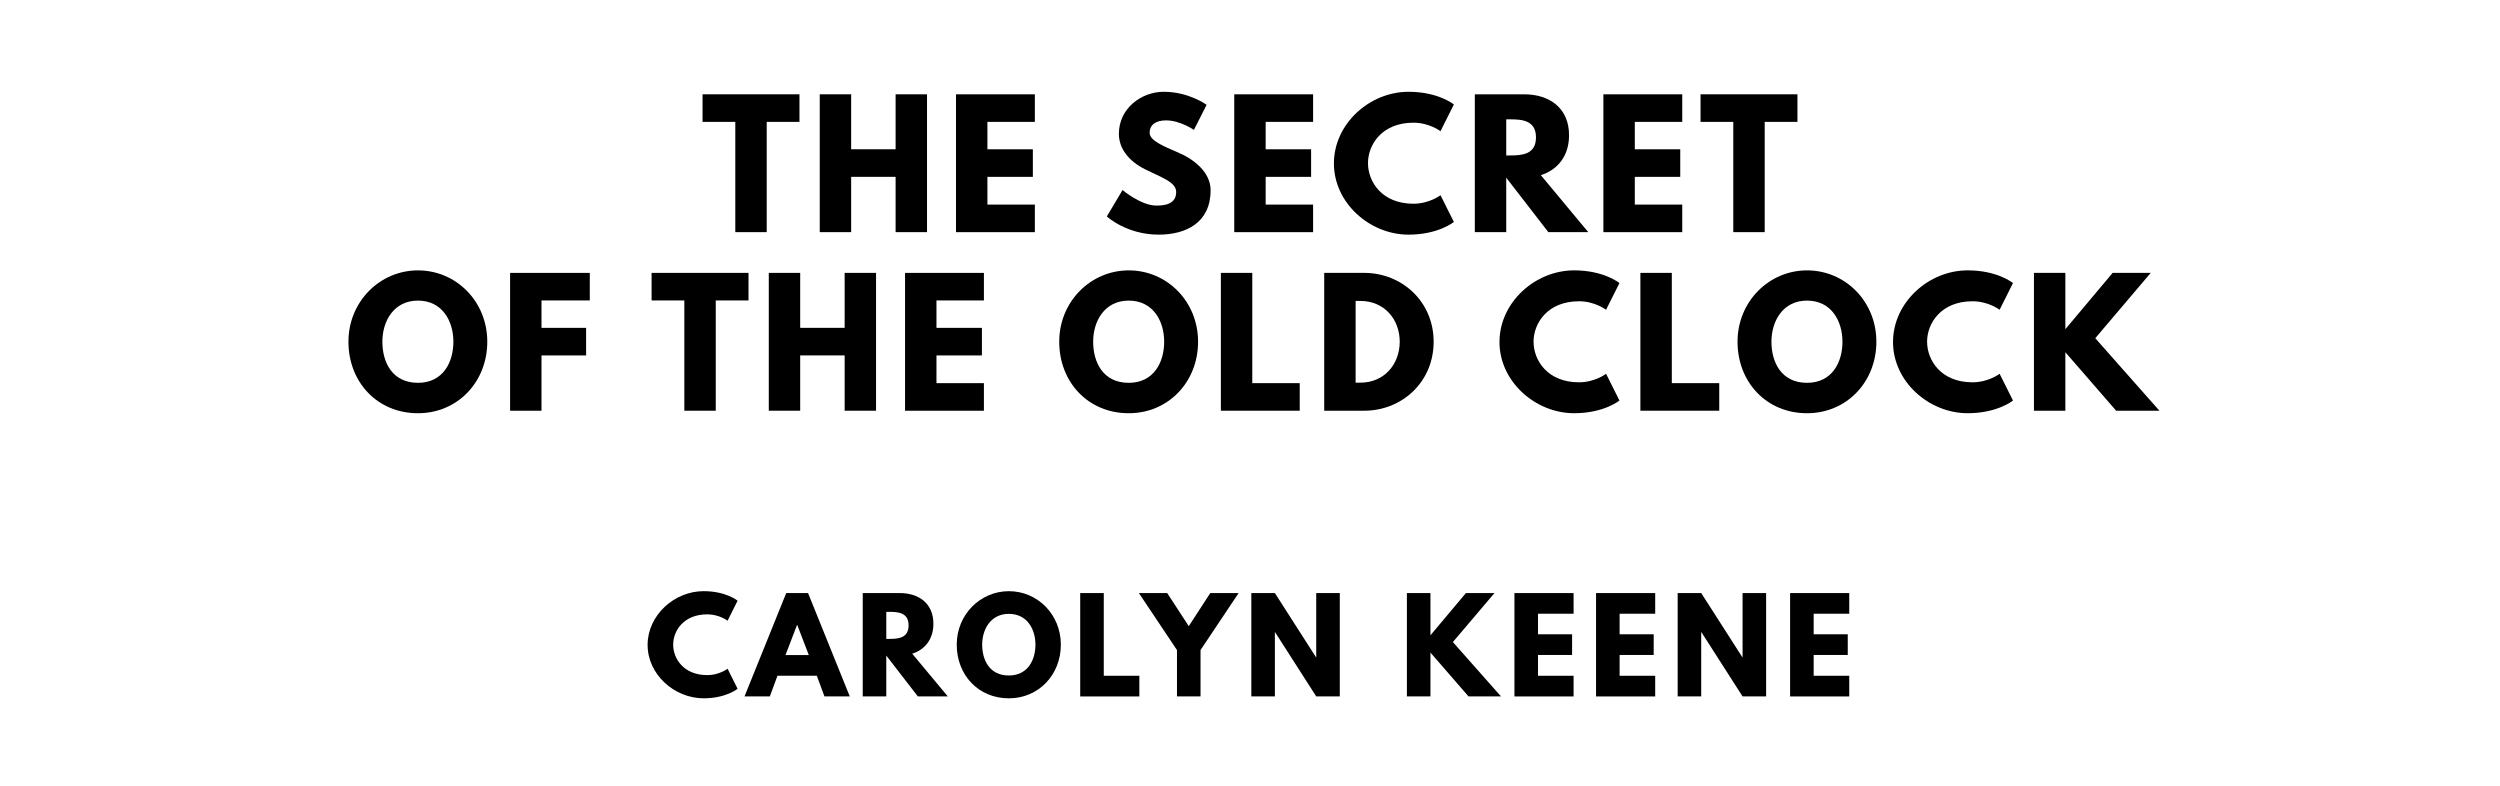
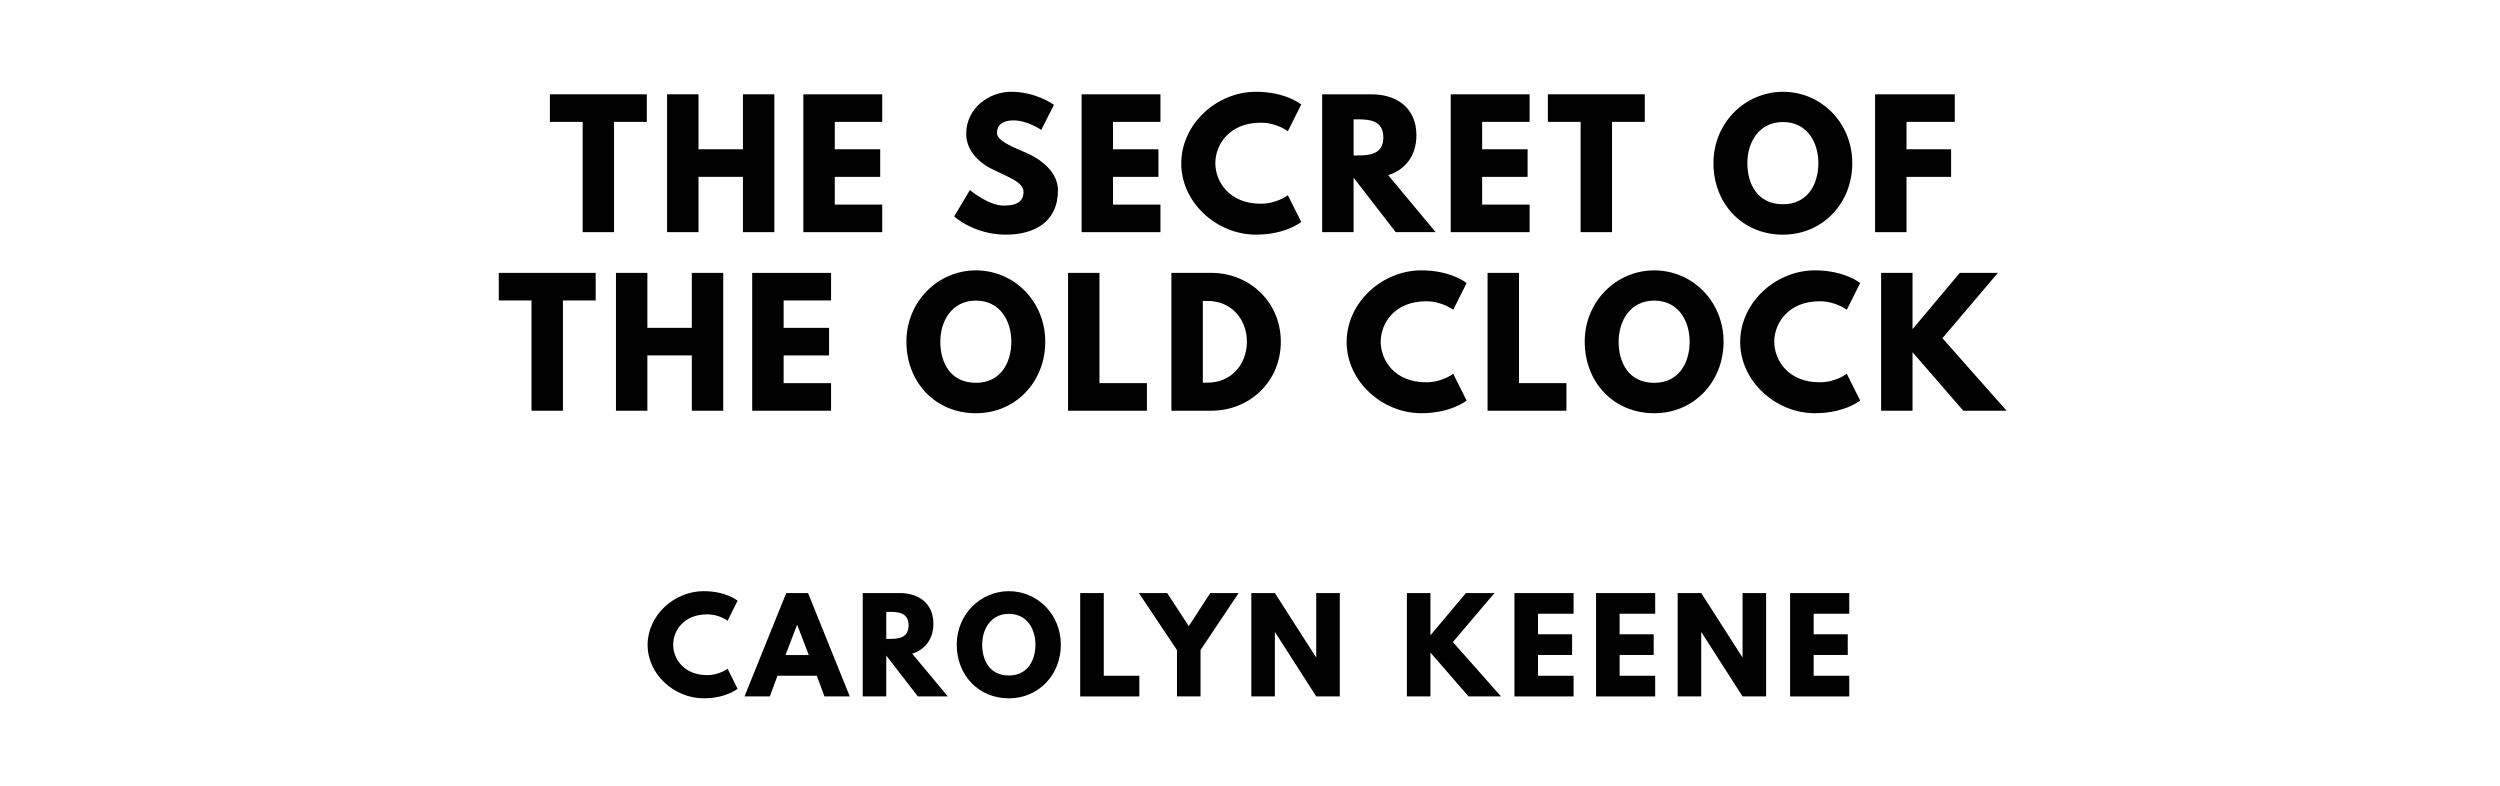
<svg xmlns="http://www.w3.org/2000/svg" version="1.1" viewBox="0 0 1400 440">
-   <g aria-label="THE SECRET">
-     <path d="M393.43,68.25l0.00-15.44l54.27,0.00l0.00,15.44l-18.34,0.00l0.00,61.75l-17.59,0.00l0.00-61.75l-18.34,0.00z" />
-     <path d="M476.65,99.03l0.00,30.97l-17.59,0.00l0.00-77.19l17.59,0.00l0.00,30.78l24.89,0.00l0.00-30.78l17.59,0.00l0.00,77.19l-17.59,0.00l0.00-30.97l-24.89,0.00z" />
-     <path d="M579.52,52.81l0.00,15.44l-26.57,0.00l0.00,15.35l25.45,0.00l0.00,15.44l-25.45,0.00l0.00,15.53l26.57,0.00l0.00,15.44l-44.16,0.00l0.00-77.19l44.16,0.00z" />
-     <path d="M651.75,51.40c14.04,0.00,23.95,7.30,23.95,7.30l-7.11,14.04s-7.67-5.33-15.63-5.33c-5.99,0.00-9.17,2.71-9.17,6.92c0.00,4.30,7.30,7.39,16.09,11.13c8.61,3.65,18.06,10.95,18.06,21.05c0.00,18.43-14.04,24.89-29.10,24.89c-18.06,0.00-29.01-10.20-29.01-10.20l8.80-14.78s10.29,8.70,18.90,8.70c3.84,0.00,11.13-0.37,11.13-7.58c0.00-5.61-8.23-8.14-17.40-12.73c-9.26-4.58-14.69-11.79-14.69-19.84c0.00-14.41,12.73-23.58,25.17-23.58z" />
-     <path d="M735.34,52.81l0.00,15.44l-26.57,0.00l0.00,15.35l25.45,0.00l0.00,15.44l-25.45,0.00l0.00,15.53l26.57,0.00l0.00,15.44l-44.16,0.00l0.00-77.19l44.16,0.00z" />
-     <path d="M791.52,114.09c8.98,0.00,15.16-4.77,15.16-4.77l7.49,14.97s-8.61,7.11-25.36,7.11c-21.80,0.00-41.82-17.78-41.82-39.86c0.00-22.18,19.93-40.14,41.82-40.14c16.75,0.00,25.36,7.11,25.36,7.11l-7.49,14.97s-6.18-4.77-15.16-4.77c-17.68,0.00-25.45,12.35-25.45,22.64c0.00,10.39,7.77,22.74,25.45,22.74z" />
-     <path d="M825.90,52.81l27.60,0.00c14.32,0.00,25.17,7.77,25.17,22.92c0.00,11.60-6.36,19.37-15.81,22.36l26.57,31.91l-22.36,0.00l-23.58-30.50l0.00,30.50l-17.59,0.00l0.00-77.19z  M843.49,87.05l2.06,0.00c6.64,0.00,14.60-0.47,14.60-10.11s-7.95-10.11-14.60-10.11l-2.06,0.00l0.00,20.21z" />
-     <path d="M942.06,52.81l0.00,15.44l-26.57,0.00l0.00,15.35l25.45,0.00l0.00,15.44l-25.45,0.00l0.00,15.53l26.57,0.00l0.00,15.44l-44.16,0.00l0.00-77.19l44.16,0.00z" />
-     <path d="M952.30,68.25l0.00-15.44l54.27,0.00l0.00,15.44l-18.34,0.00l0.00,61.75l-17.59,0.00l0.00-61.75l-18.34,0.00z" />
+   <g aria-label="THE SECRET OF">
+     <path d="M307.94,68.25l0.00-15.44l54.27,0.00l0.00,15.44l-18.34,0.00l0.00,61.75l-17.59,0.00l0.00-61.75l-18.34,0.00z" />
+     <path d="M391.16,99.03l0.00,30.97l-17.59,0.00l0.00-77.19l17.59,0.00l0.00,30.78l24.89,0.00l0.00-30.78l17.59,0.00l0.00,77.19l-17.59,0.00l0.00-30.97l-24.89,0.00z" />
+     <path d="M494.04,52.81l0.00,15.44l-26.57,0.00l0.00,15.35l25.45,0.00l0.00,15.44l-25.45,0.00l0.00,15.53l26.57,0.00l0.00,15.44l-44.16,0.00l0.00-77.19l44.16,0.00z" />
+     <path d="M566.26,51.40c14.04,0.00,23.95,7.30,23.95,7.30l-7.11,14.04s-7.67-5.33-15.63-5.33c-5.99,0.00-9.17,2.71-9.17,6.92c0.00,4.30,7.30,7.39,16.09,11.13c8.61,3.65,18.06,10.95,18.06,21.05c0.00,18.43-14.04,24.89-29.10,24.89c-18.06,0.00-29.01-10.20-29.01-10.20l8.80-14.78s10.29,8.70,18.90,8.70c3.84,0.00,11.13-0.37,11.13-7.58c0.00-5.61-8.23-8.14-17.40-12.73c-9.26-4.58-14.69-11.79-14.69-19.84c0.00-14.41,12.73-23.58,25.17-23.58z" />
+     <path d="M649.85,52.81l0.00,15.44l-26.57,0.00l0.00,15.35l25.45,0.00l0.00,15.44l-25.45,0.00l0.00,15.53l26.57,0.00l0.00,15.44l-44.16,0.00l0.00-77.19l44.16,0.00z" />
+     <path d="M706.04,114.09c8.98,0.00,15.16-4.77,15.16-4.77l7.49,14.97s-8.61,7.11-25.36,7.11c-21.80,0.00-41.82-17.78-41.82-39.86c0.00-22.18,19.93-40.14,41.82-40.14c16.75,0.00,25.36,7.11,25.36,7.11l-7.49,14.97s-6.18-4.77-15.16-4.77c-17.68,0.00-25.45,12.35-25.45,22.64c0.00,10.39,7.77,22.74,25.45,22.74z" />
+     <path d="M740.42,52.81l27.60,0.00c14.32,0.00,25.17,7.77,25.17,22.92c0.00,11.60-6.36,19.37-15.81,22.36l26.57,31.91l-22.36,0.00l-23.58-30.50l0.00,30.50l-17.59,0.00l0.00-77.19z  M758.01,87.05l2.06,0.00c6.64,0.00,14.60-0.47,14.60-10.11s-7.95-10.11-14.60-10.11l-2.06,0.00l0.00,20.21z" />
+     <path d="M856.57,52.81l0.00,15.44l-26.57,0.00l0.00,15.35l25.45,0.00l0.00,15.44l-25.45,0.00l0.00,15.53l26.57,0.00l0.00,15.44l-44.16,0.00l0.00-77.19l44.16,0.00z" />
+     <path d="M866.81,68.25l0.00-15.44l54.27,0.00l0.00,15.44l-18.34,0.00l0.00,61.75l-17.59,0.00l0.00-61.75l-18.34,0.00z" />
+     <path d="M959.53,91.36c0.00-22.55,17.68-39.95,38.92-39.95c21.43,0.00,38.83,17.40,38.83,39.95s-16.65,40.05-38.83,40.05c-22.83,0.00-38.92-17.50-38.92-40.05z  M978.52,91.36c0.00,11.51,5.52,23.02,19.93,23.02c14.04,0.00,19.84-11.51,19.84-23.02s-6.18-23.02-19.84-23.02c-13.57,0.00-19.93,11.51-19.93,23.02z" />
+     <path d="M1094.68,52.81l0.00,15.44l-27.04,0.00l0.00,15.35l24.98,0.00l0.00,15.44l-24.98,0.00l0.00,30.97l-17.59,0.00l0.00-77.19l44.63,0.00z" />
  </g>
-   <g aria-label="OF THE OLD CLOCK">
-     <path d="M195.13,191.36c0.00-22.55,17.68-39.95,38.92-39.95c21.43,0.00,38.83,17.40,38.83,39.95s-16.65,40.05-38.83,40.05c-22.83,0.00-38.92-17.50-38.92-40.05z  M214.13,191.36c0.00,11.51,5.52,23.02,19.93,23.02c14.04,0.00,19.84-11.51,19.84-23.02s-6.18-23.02-19.84-23.02c-13.57,0.00-19.93,11.51-19.93,23.02z" />
-     <path d="M330.28,152.81l0.00,15.44l-27.04,0.00l0.00,15.35l24.98,0.00l0.00,15.44l-24.98,0.00l0.00,30.97l-17.59,0.00l0.00-77.19l44.63,0.00z" />
-     <path d="M364.89,168.25l0.00-15.44l54.27,0.00l0.00,15.44l-18.34,0.00l0.00,61.75l-17.59,0.00l0.00-61.75l-18.34,0.00z" />
-     <path d="M448.11,199.03l0.00,30.97l-17.59,0.00l0.00-77.19l17.59,0.00l0.00,30.78l24.89,0.00l0.00-30.78l17.59,0.00l0.00,77.19l-17.59,0.00l0.00-30.97l-24.89,0.00z" />
-     <path d="M550.99,152.81l0.00,15.44l-26.57,0.00l0.00,15.35l25.45,0.00l0.00,15.44l-25.45,0.00l0.00,15.53l26.57,0.00l0.00,15.44l-44.16,0.00l0.00-77.19l44.16,0.00z" />
-     <path d="M593.17,191.36c0.00-22.55,17.68-39.95,38.92-39.95c21.43,0.00,38.83,17.40,38.83,39.95s-16.65,40.05-38.83,40.05c-22.83,0.00-38.92-17.50-38.92-40.05z  M612.17,191.36c0.00,11.51,5.52,23.02,19.93,23.02c14.04,0.00,19.84-11.51,19.84-23.02s-6.18-23.02-19.84-23.02c-13.57,0.00-19.93,11.51-19.93,23.02z" />
-     <path d="M701.28,152.81l0.00,61.75l26.57,0.00l0.00,15.44l-44.16,0.00l0.00-77.19l17.59,0.00z" />
-     <path d="M741.56,152.81l22.36,0.00c21.15,0.00,38.92,16.09,38.92,38.55c0.00,22.55-17.68,38.64-38.92,38.64l-22.36,0.00l0.00-77.19z  M759.15,214.28l2.71,0.00c13.01,0.00,21.89-9.92,21.99-22.83c0.00-12.91-8.89-22.92-21.99-22.92l-2.71,0.00l0.00,45.75z" />
-     <path d="M884.24,214.09c8.98,0.00,15.16-4.77,15.16-4.77l7.49,14.97s-8.61,7.11-25.36,7.11c-21.80,0.00-41.82-17.78-41.82-39.86c0.00-22.18,19.93-40.14,41.82-40.14c16.75,0.00,25.36,7.11,25.36,7.11l-7.49,14.97s-6.18-4.77-15.16-4.77c-17.68,0.00-25.45,12.35-25.45,22.64c0.00,10.39,7.77,22.74,25.45,22.74z" />
-     <path d="M936.21,152.81l0.00,61.75l26.57,0.00l0.00,15.44l-44.16,0.00l0.00-77.19l17.59,0.00z" />
-     <path d="M973.02,191.36c0.00-22.55,17.68-39.95,38.92-39.95c21.43,0.00,38.83,17.40,38.83,39.95s-16.65,40.05-38.83,40.05c-22.83,0.00-38.92-17.50-38.92-40.05z  M992.01,191.36c0.00,11.51,5.52,23.02,19.93,23.02c14.04,0.00,19.84-11.51,19.84-23.02s-6.18-23.02-19.84-23.02c-13.57,0.00-19.93,11.51-19.93,23.02z" />
-     <path d="M1104.62,214.09c8.98,0.00,15.16-4.77,15.16-4.77l7.49,14.97s-8.61,7.11-25.36,7.11c-21.80,0.00-41.82-17.78-41.82-39.86c0.00-22.18,19.93-40.14,41.82-40.14c16.75,0.00,25.36,7.11,25.36,7.11l-7.49,14.97s-6.18-4.77-15.16-4.77c-17.68,0.00-25.45,12.35-25.45,22.64c0.00,10.39,7.77,22.74,25.45,22.74z" />
-     <path d="M1209.27,230.00l-24.23,0.00l-28.44-32.75l0.00,32.75l-17.59,0.00l0.00-77.19l17.59,0.00l0.00,31.53l26.48-31.53l21.33,0.00l-31.06,36.58z" />
+   <g aria-label="THE OLD CLOCK">
+     <path d="M279.31,168.25l0.00-15.44l54.27,0.00l0.00,15.44l-18.34,0.00l0.00,61.75l-17.59,0.00l0.00-61.75l-18.34,0.00z" />
+     <path d="M362.53,199.03l0.00,30.97l-17.59,0.00l0.00-77.19l17.59,0.00l0.00,30.78l24.89,0.00l0.00-30.78l17.59,0.00l0.00,77.19l-17.59,0.00l0.00-30.97l-24.89,0.00z" />
+     <path d="M465.40,152.81l0.00,15.44l-26.57,0.00l0.00,15.35l25.45,0.00l0.00,15.44l-25.45,0.00l0.00,15.53l26.57,0.00l0.00,15.44l-44.16,0.00l0.00-77.19l44.16,0.00z" />
+     <path d="M507.59,191.36c0.00-22.55,17.68-39.95,38.92-39.95c21.43,0.00,38.83,17.40,38.83,39.95s-16.65,40.05-38.83,40.05c-22.83,0.00-38.92-17.50-38.92-40.05z  M526.58,191.36c0.00,11.51,5.52,23.02,19.93,23.02c14.04,0.00,19.84-11.51,19.84-23.02s-6.18-23.02-19.84-23.02c-13.57,0.00-19.93,11.51-19.93,23.02z" />
+     <path d="M615.70,152.81l0.00,61.75l26.57,0.00l0.00,15.44l-44.16,0.00l0.00-77.19l17.59,0.00z" />
+     <path d="M655.98,152.81l22.36,0.00c21.15,0.00,38.92,16.09,38.92,38.55c0.00,22.55-17.68,38.64-38.92,38.64l-22.36,0.00l0.00-77.19z  M673.57,214.28l2.71,0.00c13.01,0.00,21.89-9.92,21.99-22.83c0.00-12.91-8.89-22.92-21.99-22.92l-2.71,0.00l0.00,45.75z" />
+     <path d="M798.65,214.09c8.98,0.00,15.16-4.77,15.16-4.77l7.49,14.97s-8.61,7.11-25.36,7.11c-21.80,0.00-41.82-17.78-41.82-39.86c0.00-22.18,19.93-40.14,41.82-40.14c16.75,0.00,25.36,7.11,25.36,7.11l-7.49,14.97s-6.18-4.77-15.16-4.77c-17.68,0.00-25.45,12.35-25.45,22.64c0.00,10.39,7.77,22.74,25.45,22.74z" />
+     <path d="M850.63,152.81l0.00,61.75l26.57,0.00l0.00,15.44l-44.16,0.00l0.00-77.19l17.59,0.00z" />
+     <path d="M887.44,191.36c0.00-22.55,17.68-39.95,38.92-39.95c21.43,0.00,38.83,17.40,38.83,39.95s-16.65,40.05-38.83,40.05c-22.83,0.00-38.92-17.50-38.92-40.05z  M906.43,191.36c0.00,11.51,5.52,23.02,19.93,23.02c14.04,0.00,19.84-11.51,19.84-23.02s-6.18-23.02-19.84-23.02c-13.57,0.00-19.93,11.51-19.93,23.02z" />
+     <path d="M1019.04,214.09c8.98,0.00,15.16-4.77,15.16-4.77l7.49,14.97s-8.61,7.11-25.36,7.11c-21.80,0.00-41.82-17.78-41.82-39.86c0.00-22.18,19.93-40.14,41.82-40.14c16.75,0.00,25.36,7.11,25.36,7.11l-7.49,14.97s-6.18-4.77-15.16-4.77c-17.68,0.00-25.45,12.35-25.45,22.64c0.00,10.39,7.77,22.74,25.45,22.74z" />
+     <path d="M1123.68,230.00l-24.23,0.00l-28.44-32.75l0.00,32.75l-17.59,0.00l0.00-77.19l17.59,0.00l0.00,31.53l26.48-31.53l21.33,0.00l-31.06,36.58z" />
  </g>
  <g aria-label="CAROLYN KEENE">
    <path d="M396.07,378.07c6.74,0.00,11.37-3.58,11.37-3.58l5.61,11.23s-6.46,5.33-19.02,5.33c-16.35,0.00-31.37-13.33-31.37-29.89c0.00-16.63,14.95-30.11,31.37-30.11c12.56,0.00,19.02,5.33,19.02,5.33l-5.61,11.23s-4.63-3.58-11.37-3.58c-13.26,0.00-19.09,9.26-19.09,16.98c0.00,7.79,5.82,17.05,19.09,17.05z" />
    <path d="M452.51,332.11l23.37,57.89l-14.18,0.00l-4.28-11.58l-22.04,0.00l-4.28,11.58l-14.18,0.00l23.37-57.89l12.21,0.00z  M452.93,366.84l-6.46-16.84l-0.14,0.00l-6.46,16.84l13.05,0.00z" />
    <path d="M483.12,332.11l20.70,0.00c10.74,0.00,18.88,5.82,18.88,17.19c0.00,8.70-4.77,14.53-11.86,16.77l19.93,23.93l-16.77,0.00l-17.68-22.88l0.00,22.88l-13.19,0.00l0.00-57.89z  M496.32,357.79l1.54,0.00c4.98,0.00,10.95-0.35,10.95-7.58s-5.96-7.58-10.95-7.58l-1.54,0.00l0.00,15.16z" />
    <path d="M535.77,361.02c0.00-16.91,13.26-29.96,29.19-29.96c16.07,0.00,29.12,13.05,29.12,29.96s-12.49,30.04-29.12,30.04c-17.12,0.00-29.19-13.12-29.19-30.04z  M550.02,361.02c0.00,8.63,4.14,17.26,14.95,17.26c10.53,0.00,14.88-8.63,14.88-17.26s-4.63-17.26-14.88-17.26c-10.18,0.00-14.95,8.63-14.95,17.26z" />
    <path d="M618.11,332.11l0.00,46.32l19.93,0.00l0.00,11.58l-33.12,0.00l0.00-57.89l13.19,0.00z" />
    <path d="M637.77,332.11l15.86,0.00l12.07,18.53l12.07-18.53l15.86,0.00l-21.33,31.93l0.00,25.96l-13.19,0.00l0.00-25.96z" />
    <path d="M713.93,354.07l0.00,35.93l-13.19,0.00l0.00-57.89l13.19,0.00l23.02,35.93l0.14,0.00l0.00-35.93l13.19,0.00l0.00,57.89l-13.19,0.00l-23.02-35.93l-0.14,0.00z" />
    <path d="M840.56,390.00l-18.18,0.00l-21.33-24.56l0.00,24.56l-13.19,0.00l0.00-57.89l13.19,0.00l0.00,23.65l19.86-23.65l16.00,0.00l-23.30,27.44z" />
    <path d="M881.21,332.11l0.00,11.58l-19.93,0.00l0.00,11.51l19.09,0.00l0.00,11.58l-19.09,0.00l0.00,11.65l19.93,0.00l0.00,11.58l-33.12,0.00l0.00-57.89l33.12,0.00z" />
    <path d="M926.91,332.11l0.00,11.58l-19.93,0.00l0.00,11.51l19.09,0.00l0.00,11.58l-19.09,0.00l0.00,11.65l19.93,0.00l0.00,11.58l-33.12,0.00l0.00-57.89l33.12,0.00z" />
    <path d="M952.68,354.07l0.00,35.93l-13.19,0.00l0.00-57.89l13.19,0.00l23.02,35.93l0.14,0.00l0.00-35.93l13.19,0.00l0.00,57.89l-13.19,0.00l-23.02-35.93l-0.14,0.00z" />
    <path d="M1035.58,332.11l0.00,11.58l-19.93,0.00l0.00,11.51l19.09,0.00l0.00,11.58l-19.09,0.00l0.00,11.65l19.93,0.00l0.00,11.58l-33.12,0.00l0.00-57.89l33.12,0.00z" />
  </g>
</svg>
